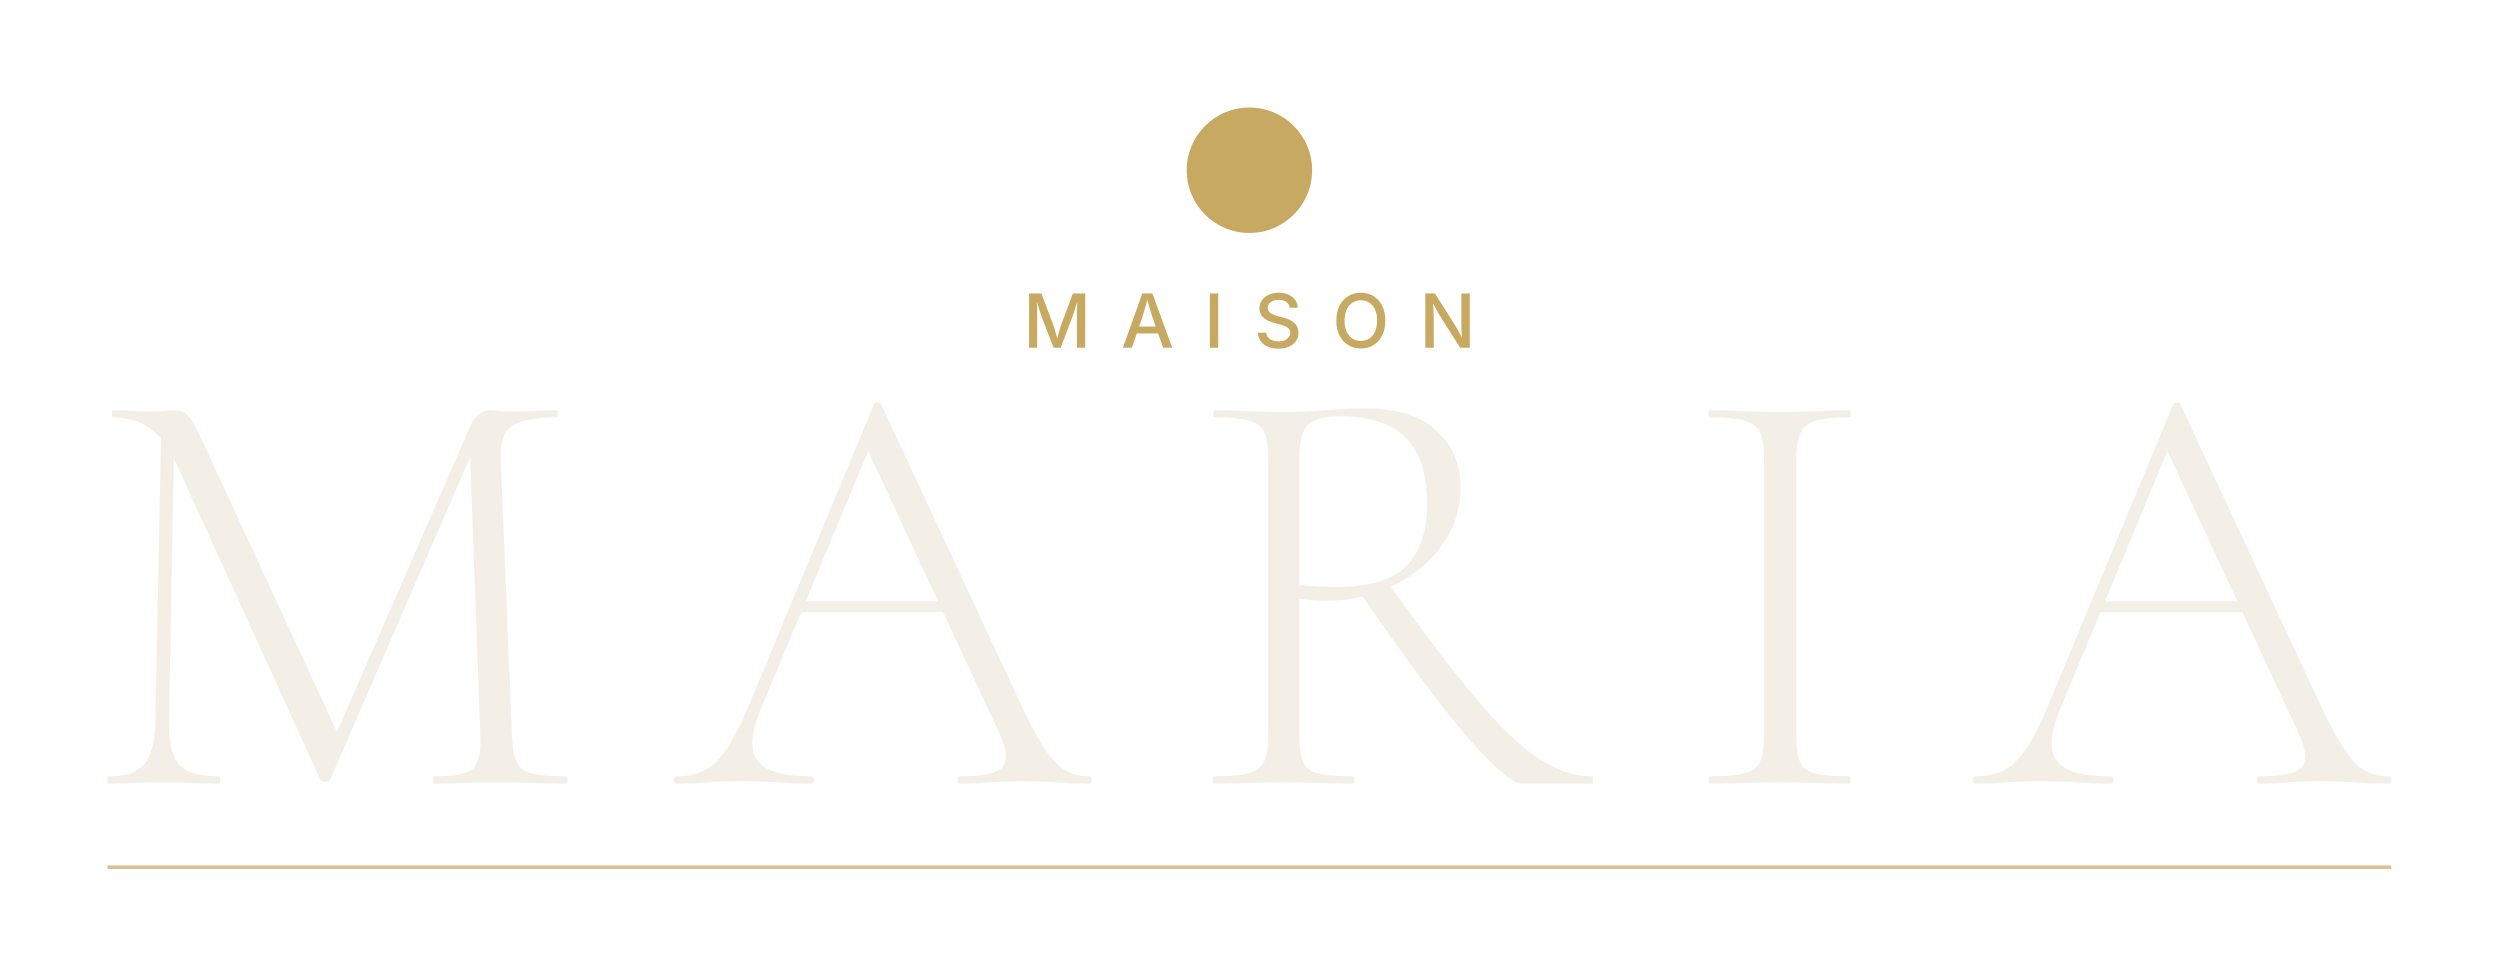
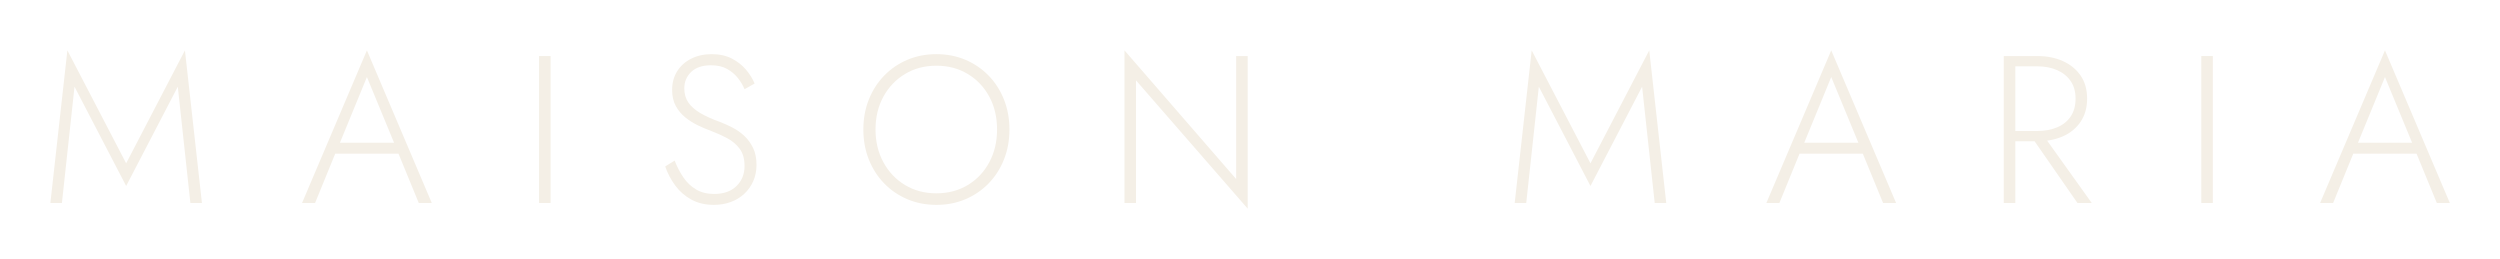
- <svg xmlns="http://www.w3.org/2000/svg" viewBox="0 0 837 328" width="837" height="328">
-   <g transform="translate(418.3,36)">
-     <circle cx="0.00" cy="21.00" r="21.00" fill="#C8A961" />
-     <g transform="translate(-73.77,62.00)">
-       <g transform="translate(-2.01,18.43)">
-         <path d="M2.014 0.0V-18.188H6.116L10.083 -7.751Q10.254 -7.288 10.468 -6.58Q10.681 -5.872 10.913 -5.042Q11.145 -4.211 11.353 -3.406Q11.56 -2.6 11.719 -1.953H11.133Q11.292 -2.563 11.499 -3.363Q11.707 -4.163 11.938 -4.993Q12.17 -5.823 12.39 -6.555Q12.61 -7.288 12.781 -7.751L16.687 -18.188H20.813V0.0H18.042V-9.79Q18.042 -10.352 18.054 -11.133Q18.066 -11.914 18.085 -12.787Q18.103 -13.66 18.121 -14.551Q18.14 -15.442 18.152 -16.26H18.359Q18.115 -15.369 17.828 -14.423Q17.542 -13.477 17.267 -12.598Q16.992 -11.719 16.742 -10.992Q16.492 -10.266 16.321 -9.79L12.598 0.0H10.217L6.445 -9.79Q6.262 -10.254 6.024 -10.968Q5.786 -11.682 5.505 -12.555Q5.225 -13.428 4.932 -14.374Q4.639 -15.32 4.346 -16.26H4.59Q4.614 -15.515 4.633 -14.642Q4.651 -13.77 4.669 -12.878Q4.688 -11.987 4.706 -11.188Q4.724 -10.388 4.724 -9.79V0.0Z" fill="#C8A961" />
-         <path d="M33.438 0.0 39.907 -18.188H43.325L49.917 0.0H46.902L43.362 -10.12Q42.947 -11.353 42.452 -13.025Q41.958 -14.697 41.311 -17.041H41.873Q41.25 -14.673 40.756 -12.982Q40.261 -11.292 39.883 -10.12L36.453 0.0ZM36.941 -4.797V-7.117H46.401V-4.797Z" fill="#C8A961" />
-         <path d="M65.337 -18.188V0.0H62.554V-18.188Z" fill="#C8A961" />
-         <path d="M85.469 0.305Q83.43 0.305 81.929 -0.342Q80.427 -0.989 79.579 -2.191Q78.73 -3.394 78.645 -5.054H81.44Q81.526 -4.065 82.081 -3.418Q82.637 -2.771 83.528 -2.454Q84.419 -2.136 85.457 -2.136Q86.616 -2.136 87.513 -2.496Q88.411 -2.856 88.936 -3.522Q89.46 -4.187 89.46 -5.066Q89.46 -5.859 89.003 -6.366Q88.545 -6.873 87.77 -7.208Q86.995 -7.544 86.006 -7.8L83.882 -8.386Q81.648 -8.984 80.397 -10.156Q79.146 -11.328 79.146 -13.196Q79.146 -14.771 79.994 -15.948Q80.842 -17.126 82.301 -17.78Q83.76 -18.433 85.591 -18.433Q87.458 -18.433 88.881 -17.78Q90.303 -17.126 91.115 -15.991Q91.926 -14.856 91.963 -13.403H89.253Q89.119 -14.648 88.099 -15.332Q87.08 -16.016 85.53 -16.016Q84.431 -16.016 83.619 -15.674Q82.808 -15.332 82.362 -14.728Q81.917 -14.124 81.917 -13.354Q81.917 -12.488 82.448 -11.957Q82.979 -11.426 83.741 -11.115Q84.504 -10.803 85.2 -10.62L86.97 -10.156Q87.837 -9.937 88.759 -9.564Q89.68 -9.192 90.461 -8.6Q91.243 -8.008 91.725 -7.135Q92.207 -6.262 92.207 -5.029Q92.207 -3.491 91.414 -2.283Q90.62 -1.074 89.113 -0.385Q87.605 0.305 85.469 0.305Z" fill="#C8A961" />
-         <path d="M113.096 0.244Q110.74 0.244 108.878 -0.873Q107.017 -1.99 105.948 -4.083Q104.88 -6.177 104.88 -9.082Q104.88 -12 105.948 -14.093Q107.017 -16.187 108.878 -17.31Q110.74 -18.433 113.096 -18.433Q115.452 -18.433 117.301 -17.31Q119.15 -16.187 120.219 -14.093Q121.287 -12 121.287 -9.082Q121.287 -6.177 120.219 -4.083Q119.15 -1.99 117.301 -0.873Q115.452 0.244 113.096 0.244ZM113.096 -2.295Q114.646 -2.295 115.873 -3.07Q117.1 -3.845 117.814 -5.365Q118.528 -6.885 118.528 -9.082Q118.528 -11.304 117.814 -12.823Q117.1 -14.343 115.873 -15.118Q114.646 -15.894 113.096 -15.894Q111.533 -15.894 110.3 -15.112Q109.067 -14.331 108.353 -12.811Q107.639 -11.292 107.639 -9.082Q107.639 -6.885 108.353 -5.371Q109.067 -3.857 110.3 -3.076Q111.533 -2.295 113.096 -2.295Z" fill="#C8A961" />
-         <path d="M134.68 0.0V-18.188H137.891L144.739 -7.361Q145.081 -6.824 145.508 -6.079Q145.935 -5.334 146.411 -4.401Q146.887 -3.467 147.351 -2.368H147.009Q146.899 -3.406 146.844 -4.425Q146.79 -5.444 146.765 -6.335Q146.741 -7.227 146.741 -7.837V-18.188H149.561V0.0H146.338L140.198 -9.68Q139.709 -10.474 139.24 -11.279Q138.77 -12.085 138.202 -13.141Q137.634 -14.197 136.816 -15.71H137.256Q137.317 -14.368 137.378 -13.202Q137.439 -12.036 137.469 -11.139Q137.5 -10.242 137.5 -9.705V0.0Z" fill="#C8A961" />
-       </g>
+ <svg xmlns="http://www.w3.org/2000/svg" viewBox="0 0 1191 123" width="1191" height="123">
+   <g transform="translate(24,24)">
+     <g transform="translate(-4.80,72.70)">
+       <path d="M16.3 -55.4 40.9 -8.1 65.5 -55.4 71.5 0.0H77.0L68.9 -72.7L40.9 -18.9L12.9 -72.7L4.8 0.0H10.3Z" fill="#F4EFE6" />
+       <path d="M137.8 -23.5H173.7L171.9 -28.7H139.6ZM155.6 -60.0 169.4 -26.6 169.9 -25.3 180.3 0.0H186.5L155.6 -72.7L124.7 0.0H130.9L141.4 -25.7L142.0 -26.9Z" fill="#F4EFE6" />
+       <path d="M237.6 -70.0V0.0H243.1V-70.0Z" fill="#F4EFE6" />
+       <path d="M302.2 -20.2 297.7 -17.4Q299.4 -12.5 302.5 -8.3Q305.6 -4.1 310.2 -1.6Q314.8 0.9 320.9 0.9Q325.2 0.9 328.9 -0.45Q332.6 -1.8 335.35 -4.35Q338.1 -6.9 339.65 -10.4Q341.2 -13.9 341.2 -18.2Q341.2 -22.8 339.6 -26.15Q338.0 -29.5 335.45 -31.9Q332.9 -34.3 329.8 -35.9Q326.7 -37.5 323.8 -38.6Q318.2 -40.6 314.4 -42.85Q310.6 -45.1 308.7 -47.9Q306.8 -50.7 306.8 -54.6Q306.8 -59.3 310.1 -62.45Q313.4 -65.6 319.5 -65.6Q324.1 -65.6 327.2 -63.85Q330.3 -62.1 332.35 -59.5Q334.4 -56.9 335.5 -54.2L340.3 -56.9Q338.9 -60.3 336.2 -63.5Q333.5 -66.7 329.45 -68.8Q325.4 -70.9 319.8 -70.9Q314.4 -70.9 310.1 -68.75Q305.8 -66.6 303.4 -62.75Q301.0 -58.9 301.0 -53.9Q301.0 -49.4 302.75 -46.2Q304.5 -43.0 307.3 -40.75Q310.1 -38.5 313.35 -36.95Q316.6 -35.4 319.6 -34.3Q323.6 -32.8 327.25 -30.85Q330.9 -28.9 333.2 -25.8Q335.5 -22.7 335.5 -17.6Q335.5 -11.8 331.65 -8.05Q327.8 -4.3 321.0 -4.3Q316.0 -4.3 312.4 -6.45Q308.8 -8.6 306.35 -12.2Q303.9 -15.8 302.2 -20.2Z" fill="#F4EFE6" />
+       <path d="M397.9 -35.0Q397.9 -43.8 401.65 -50.65Q405.4 -57.5 411.95 -61.45Q418.5 -65.4 426.9 -65.4Q435.3 -65.4 441.85 -61.45Q448.4 -57.5 452.1 -50.65Q455.8 -43.8 455.8 -35.0Q455.8 -26.3 452.1 -19.4Q448.4 -12.5 441.85 -8.55Q435.3 -4.6 426.9 -4.6Q418.5 -4.6 411.95 -8.55Q405.4 -12.5 401.65 -19.4Q397.9 -26.3 397.9 -35.0ZM392.1 -35.0Q392.1 -27.3 394.7 -20.75Q397.3 -14.2 402 -9.35Q406.7 -4.5 413.05 -1.8Q419.4 0.9 426.9 0.9Q434.4 0.9 440.75 -1.8Q447.1 -4.5 451.8 -9.35Q456.5 -14.2 459.1 -20.75Q461.7 -27.3 461.7 -35.0Q461.7 -42.7 459.1 -49.25Q456.5 -55.8 451.8 -60.65Q447.1 -65.5 440.75 -68.2Q434.4 -70.9 426.9 -70.9Q419.4 -70.9 413.05 -68.2Q406.7 -65.5 402 -60.65Q397.3 -55.8 394.7 -49.25Q392.1 -42.7 392.1 -35.0Z" fill="#F4EFE6" />
+       <path d="M569.7 -70.0V-11.4L516.5 -72.7V0.0H522.0V-58.4L575.2 2.7V-70.0Z" fill="#F4EFE6" />
+       <path d="M713.9 -55.4 738.5 -8.1 763.1 -55.4 769.1 0.0H774.6L766.5 -72.7L738.5 -18.9L710.5 -72.7L702.4 0.0H707.9Z" fill="#F4EFE6" />
+       <path d="M835.4 -23.5H871.3L869.5 -28.7H837.2ZM853.2 -60.0 867 -26.6 867.5 -25.3 877.9 0.0H884.1L853.2 -72.7L822.3 0.0H828.5L839 -25.7L839.6 -26.9Z" fill="#F4EFE6" />
+       <path d="M947.3 -33.4 970.5 0.0H977.3L953.4 -33.4ZM935.4 -70.0V0.0H940.9V-70.0ZM938.3 -65.1H951.4Q956.7 -65.1 960.8 -63.3Q964.9 -61.5 967.25 -58.1Q969.6 -54.7 969.6 -49.7Q969.6 -44.7 967.3 -41.25Q965 -37.8 960.85 -36.05Q956.7 -34.3 951.4 -34.3H938.3V-29.4H951.4Q958.2 -29.4 963.55 -31.75Q968.9 -34.1 972 -38.7Q975.1 -43.3 975.1 -49.7Q975.1 -56.2 972 -60.7Q968.9 -65.2 963.55 -67.6Q958.2 -70.0 951.4 -70.0H938.3Z" fill="#F4EFE6" />
+       <path d="M1029.5 -70.0V0.0H1035V-70.0Z" fill="#F4EFE6" />
+       <path d="M1099.2 -23.5H1135.1L1133.3 -28.7H1101ZM1117 -60.0 1130.8 -26.6 1131.3 -25.3 1141.7 0.0H1147.9L1117 -72.7L1086.1 0.0H1092.3L1102.8 -25.7L1103.4 -26.9Z" fill="#F4EFE6" />
    </g>
-     <g transform="translate(-382.30,98.74)">
-       <g transform="translate(-8.00,127.60)">
-         <path d="M24.0 -20.8 26.0 -120.4 30.4 -120.0 28.6 -20.8Q28.4 -10.6 31.9 -6.5Q35.4 -2.4 45.4 -2.4Q45.8 -2.4 45.8 -1.2Q45.8 0.0 45.4 0.0Q41.0 0.0 36.3 -0.2Q31.6 -0.4 26.0 -0.4Q21.2 -0.4 16.8 -0.2Q12.4 0.0 8.4 0.0Q8.0 0.0 8.0 -1.2Q8.0 -2.4 8.4 -2.4Q16.8 -2.4 20.3 -6.5Q23.8 -10.6 24.0 -20.8ZM161.4 -2.4Q162.0 -2.4 162.0 -1.2Q162.0 0.0 161.4 0.0Q156.6 0.0 150.7 -0.2Q144.8 -0.4 138.2 -0.4Q132.0 -0.4 126.8 -0.2Q121.6 0.0 117.4 0.0Q117.0 0.0 117.0 -1.2Q117.0 -2.4 117.4 -2.4Q127.4 -2.4 130.3 -5.0Q133.2 -7.6 132.8 -16.2L129.2 -114.8L135.0 -122.2L82.6 -1.4Q82.4 -0.6 81.0 -0.6Q79.6 -0.6 79.2 -1.4L30.4 -108.4Q24.0 -122.6 9.8 -122.6Q9.4 -122.6 9.4 -123.8Q9.4 -125.0 9.8 -125.0Q12.8 -125.0 16.2 -124.8Q19.6 -124.6 21.8 -124.6Q24.6 -124.6 27.0 -124.8Q29.4 -125.0 30.6 -125.0Q33.4 -125.0 35.0 -123.2Q36.6 -121.4 39.8 -114.6L85.6 -15.6L80.4 -7.2L129.6 -120.0Q130.6 -122.2 132.3 -123.6Q134.0 -125.0 135.6 -125.0Q136.6 -125.0 138.6 -124.8Q140.6 -124.6 143.2 -124.6Q148.4 -124.6 151.6 -124.8Q154.8 -125.0 158.4 -125.0Q158.8 -125.0 158.8 -123.8Q158.8 -122.6 158.4 -122.6Q148.6 -122.6 144.0 -120.1Q139.4 -117.6 139.6 -109.2L143.4 -16.2Q143.6 -10.4 144.9 -7.4Q146.2 -4.4 150.0 -3.4Q153.8 -2.4 161.4 -2.4Z" fill="#F4EFE6" />
-         <path d="M238.0 -57.4 239.8 -61.0H291.6L293.0 -57.4ZM336.8 -2.4Q337.6 -2.4 337.6 -1.2Q337.6 0.0 336.8 0.0Q331.2 0.0 325.3 -0.4Q319.4 -0.8 314.0 -0.8Q307.8 -0.8 303.3 -0.4Q298.8 0.0 293.4 0.0Q292.6 0.0 292.6 -1.2Q292.6 -2.4 293.4 -2.4Q304.6 -2.4 307.5 -5.4Q310.4 -8.4 306.6 -16.8L261.4 -114.0L265.2 -117.4L226.6 -24.6Q221.6 -12.4 225.8 -7.4Q230.0 -2.4 243.6 -2.4Q244.6 -2.4 244.6 -1.2Q244.6 0.0 243.6 0.0Q237.6 0.0 232.6 -0.4Q227.6 -0.8 220.0 -0.8Q213.0 -0.8 208.7 -0.4Q204.4 0.0 198.4 0.0Q197.6 0.0 197.6 -1.2Q197.6 -2.4 198.4 -2.4Q203.8 -2.4 207.8 -4.4Q211.8 -6.4 215.3 -11.6Q218.8 -16.8 222.8 -26.4L264.6 -127.0Q265.0 -127.6 265.9 -127.6Q266.8 -127.6 267.0 -127.0L313.4 -27.4Q318.0 -17.4 321.6 -11.9Q325.2 -6.4 328.8 -4.4Q332.4 -2.4 336.8 -2.4Z" fill="#F4EFE6" />
-         <path d="M481.6 0.0Q478.2 0.0 470.4 -7.8Q462.6 -15.6 451.6 -30.1Q440.6 -44.6 427.0 -64.4L436.6 -67.4Q453.8 -43.2 465.8 -28.9Q477.8 -14.6 487.0 -8.5Q496.2 -2.4 504.8 -2.4Q505.4 -2.4 505.4 -1.2Q505.4 0.0 504.8 0.0Q495.8 0.0 490.1 0.0Q484.4 0.0 481.6 0.0ZM429.4 -125.6Q444.8 -125.6 452.9 -118.2Q461.0 -110.8 461.0 -99.0Q461.0 -88.4 454.8 -79.8Q448.6 -71.2 438.3 -66.2Q428.0 -61.2 415.6 -61.2Q413.8 -61.2 411.4 -61.4Q409.0 -61.6 407.0 -61.8V-16.2Q407.0 -10.4 408.2 -7.4Q409.4 -4.4 413.3 -3.4Q417.2 -2.4 424.8 -2.4Q425.4 -2.4 425.4 -1.2Q425.4 0.0 424.8 0.0Q420.0 0.0 414.3 -0.2Q408.6 -0.4 401.6 -0.4Q395.2 -0.4 389.2 -0.2Q383.2 0.0 378.4 0.0Q378.0 0.0 378.0 -1.2Q378.0 -2.4 378.4 -2.4Q386.0 -2.4 389.9 -3.4Q393.8 -4.4 395.2 -7.4Q396.6 -10.4 396.6 -16.2V-108.8Q396.6 -114.6 395.3 -117.5Q394.0 -120.4 390.2 -121.5Q386.4 -122.6 378.8 -122.6Q378.2 -122.6 378.2 -123.8Q378.2 -125.0 378.8 -125.0Q383.4 -125.0 389.3 -124.7Q395.2 -124.4 401.6 -124.4Q407.8 -124.4 416.0 -125.0Q424.2 -125.6 429.4 -125.6ZM449.8 -93.6Q449.8 -104.4 446.3 -110.8Q442.8 -117.2 436.3 -120.1Q429.8 -123.0 420.6 -123.0Q413.4 -123.0 410.2 -120.4Q407.0 -117.8 407.0 -108.4V-66.4Q409.8 -66.2 413.1 -66.0Q416.4 -65.8 419.0 -65.8Q436.2 -65.8 443.0 -73.0Q449.8 -80.2 449.8 -93.6Z" fill="#F4EFE6" />
-         <path d="M573.4 -16.2Q573.4 -10.4 574.6 -7.4Q575.8 -4.4 579.7 -3.4Q583.6 -2.4 591.2 -2.4Q591.6 -2.4 591.6 -1.2Q591.6 0.0 591.2 0.0Q586.4 0.0 580.6 -0.2Q574.8 -0.4 567.8 -0.4Q561.2 -0.4 555.3 -0.2Q549.4 0.0 544.6 0.0Q544.0 0.0 544.0 -1.2Q544.0 -2.4 544.6 -2.4Q552.2 -2.4 556.1 -3.4Q560.0 -4.4 561.3 -7.4Q562.6 -10.4 562.6 -16.2V-108.8Q562.6 -114.6 561.3 -117.5Q560.0 -120.4 556.1 -121.5Q552.2 -122.6 544.6 -122.6Q544.0 -122.6 544.0 -123.8Q544.0 -125.0 544.6 -125.0Q549.4 -125.0 555.3 -124.7Q561.2 -124.4 567.8 -124.4Q574.8 -124.4 580.7 -124.7Q586.6 -125.0 591.2 -125.0Q591.6 -125.0 591.6 -123.8Q591.6 -122.6 591.2 -122.6Q583.6 -122.6 579.8 -121.4Q576.0 -120.2 574.7 -117.2Q573.4 -114.2 573.4 -108.4Z" fill="#F4EFE6" />
-         <path d="M673.0 -57.4 674.8 -61.0H726.6L728.0 -57.4ZM771.8 -2.4Q772.6 -2.4 772.6 -1.2Q772.6 0.0 771.8 0.0Q766.2 0.0 760.3 -0.4Q754.4 -0.8 749.0 -0.8Q742.8 -0.8 738.3 -0.4Q733.8 0.0 728.4 0.0Q727.6 0.0 727.6 -1.2Q727.6 -2.4 728.4 -2.4Q739.6 -2.4 742.5 -5.4Q745.4 -8.4 741.6 -16.8L696.4 -114.0L700.2 -117.4L661.6 -24.6Q656.6 -12.4 660.8 -7.4Q665.0 -2.4 678.6 -2.4Q679.6 -2.4 679.6 -1.2Q679.6 0.0 678.6 0.0Q672.6 0.0 667.6 -0.4Q662.6 -0.8 655.0 -0.8Q648.0 -0.8 643.7 -0.4Q639.4 0.0 633.4 0.0Q632.6 0.0 632.6 -1.2Q632.6 -2.4 633.4 -2.4Q638.8 -2.4 642.8 -4.4Q646.8 -6.4 650.3 -11.6Q653.8 -16.8 657.8 -26.4L699.6 -127.0Q700.0 -127.6 700.9 -127.6Q701.8 -127.6 702.0 -127.0L748.4 -27.4Q753.0 -17.4 756.6 -11.9Q760.2 -6.4 763.8 -4.4Q767.4 -2.4 771.8 -2.4Z" fill="#F4EFE6" />
-       </g>
-     </g>
-     <line x1="-382.30" y1="254.34" x2="382.30" y2="254.34" stroke="#C8A961" stroke-opacity="0.7" stroke-width="1.2" />
  </g>
</svg>
